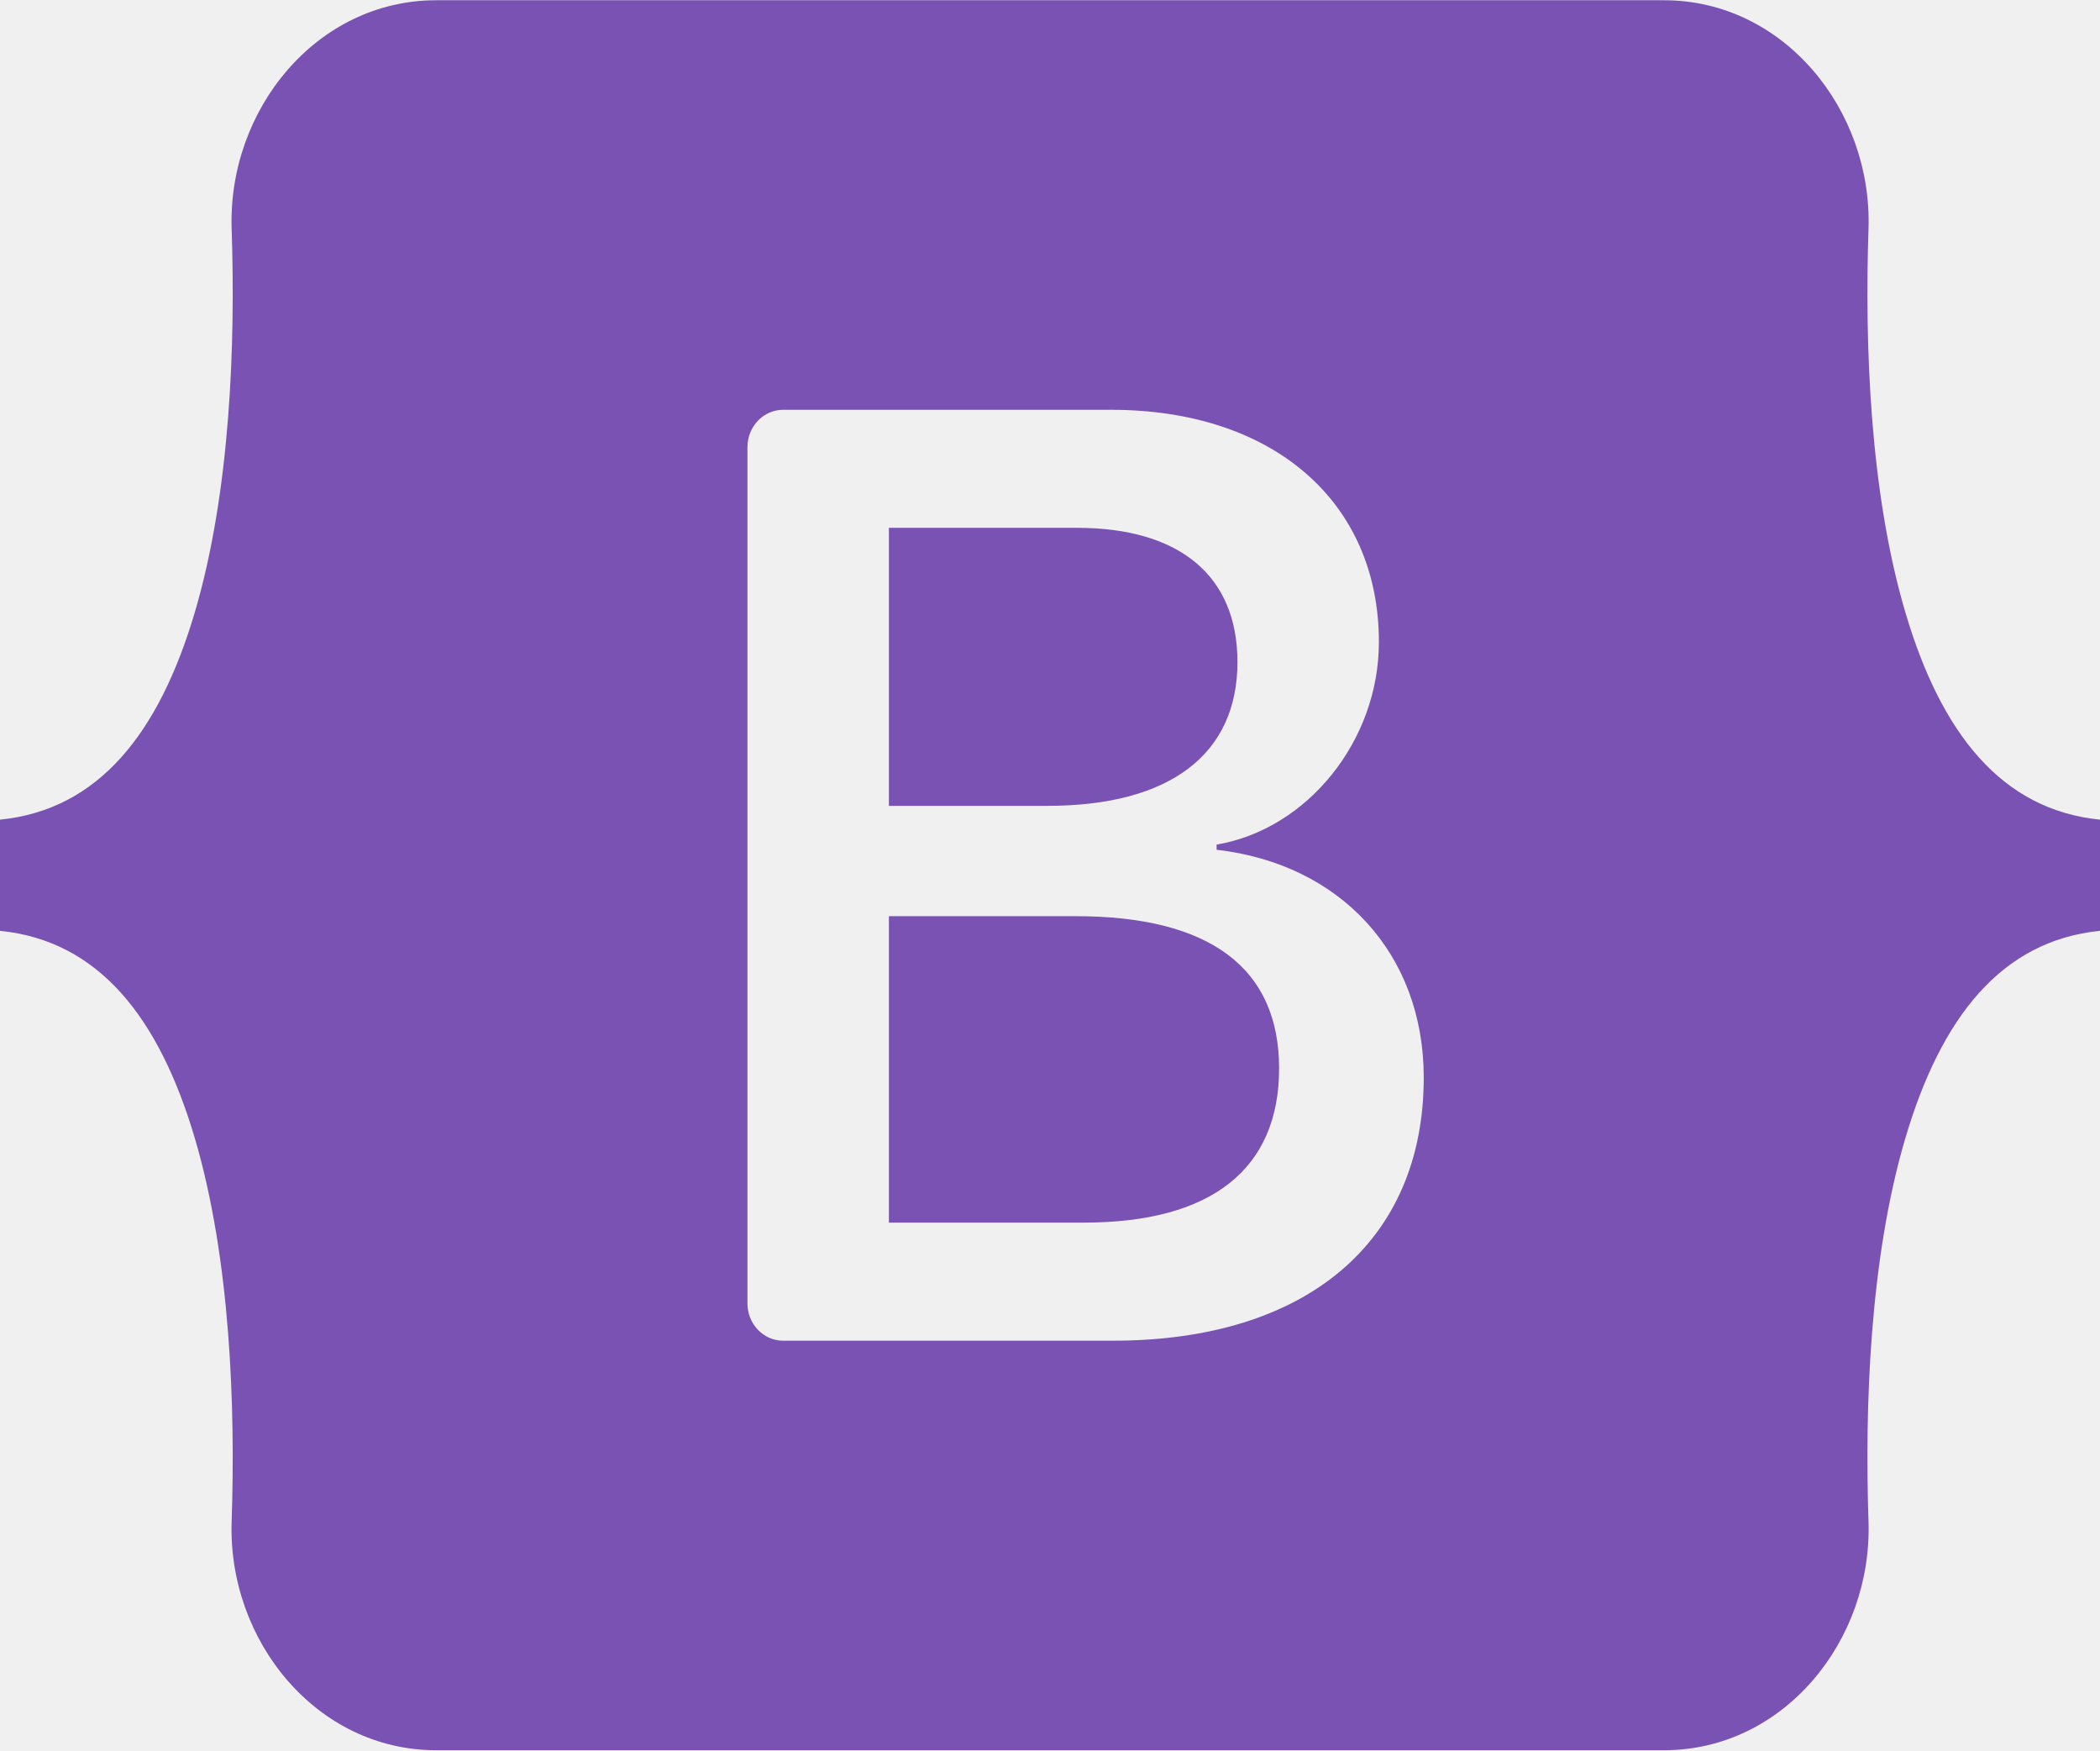
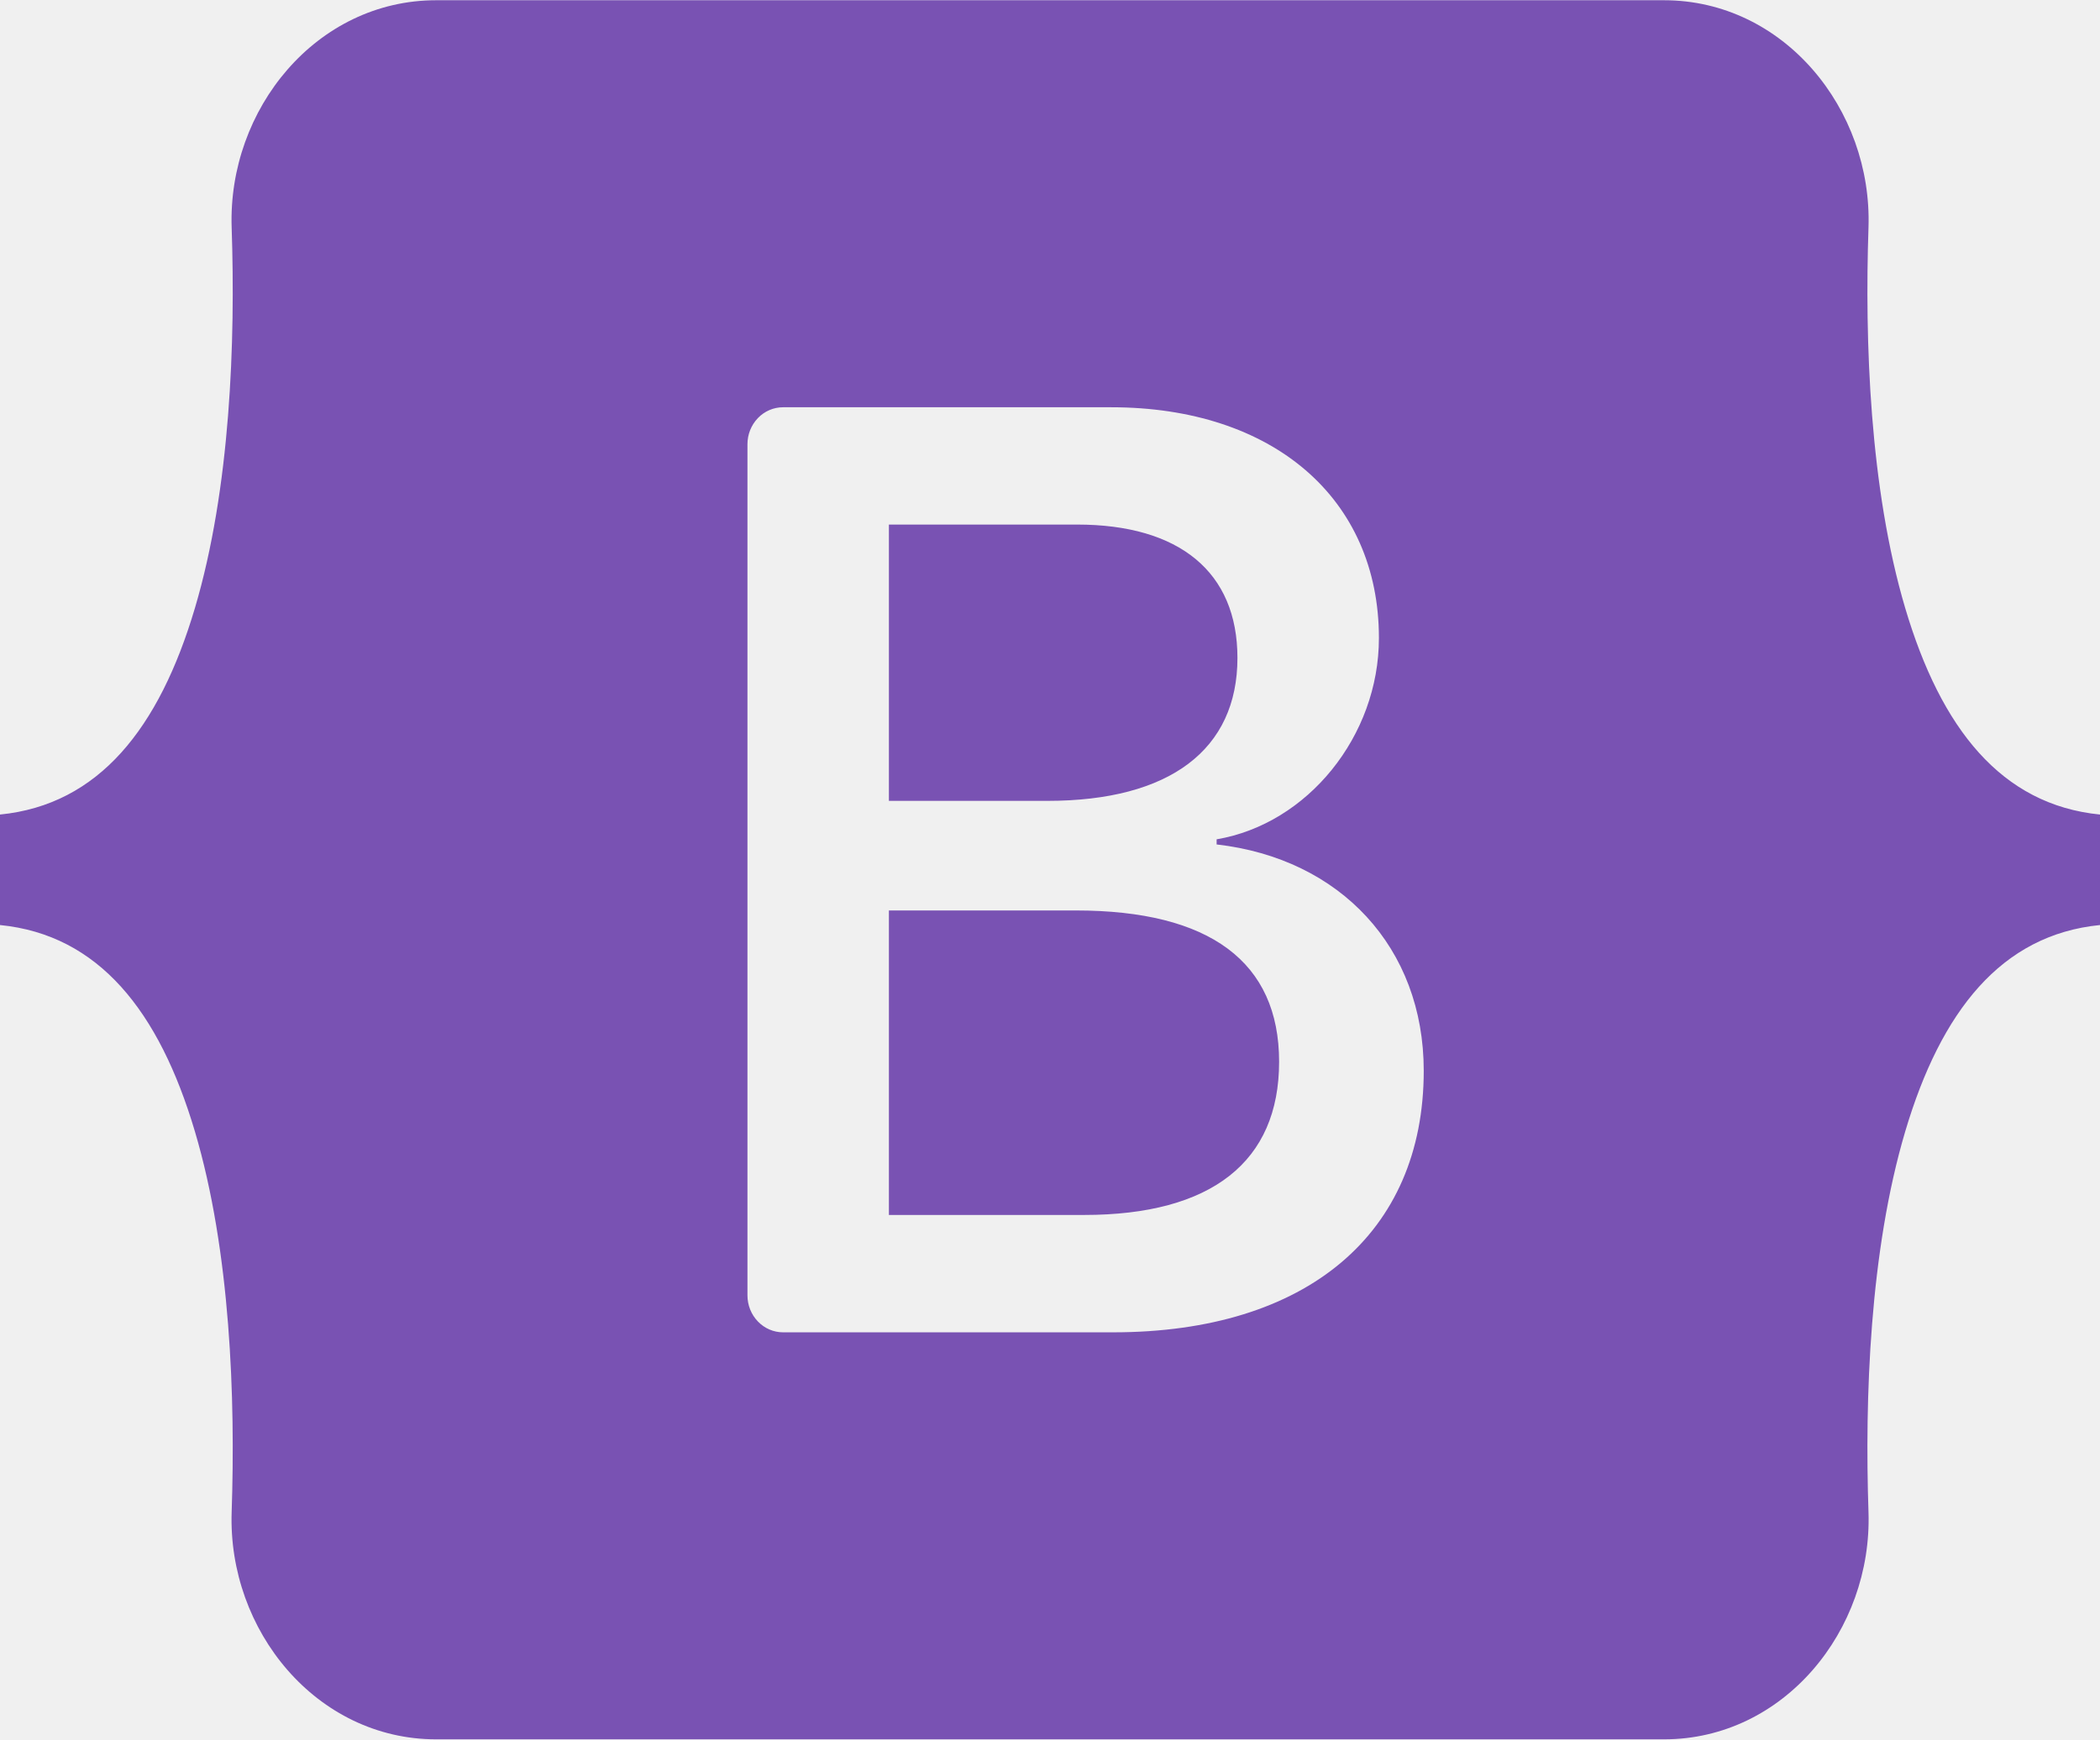
- <svg xmlns="http://www.w3.org/2000/svg" width="42" height="35" viewBox="0 0 42 35" fill="none">
-   <g clip-path="url(#clip0)">
-     <path fill-rule="evenodd" clip-rule="evenodd" d="M8.724 0.005C6.327 0.005 4.554 2.198 4.633 4.577C4.709 6.863 4.61 9.823 3.898 12.237C3.183 14.658 1.974 16.192 0 16.389V18.612C1.974 18.809 3.183 20.343 3.898 22.764C4.61 25.178 4.709 28.138 4.633 30.423C4.554 32.802 6.327 34.996 8.724 34.996H33.28C35.676 34.996 37.449 32.802 37.37 30.423C37.294 28.138 37.392 25.178 38.105 22.764C38.82 20.343 40.026 18.809 42 18.612V16.389C40.026 16.192 38.82 14.658 38.105 12.237C37.392 9.823 37.294 6.863 37.37 4.577C37.449 2.199 35.676 0.005 33.28 0.005H8.723H8.724ZM28.475 21.544C28.475 24.82 26.138 26.807 22.261 26.807H15.661C15.472 26.807 15.291 26.728 15.158 26.589C15.024 26.449 14.949 26.26 14.949 26.062V8.939C14.949 8.741 15.024 8.552 15.158 8.412C15.291 8.273 15.472 8.194 15.661 8.194H22.224C25.456 8.194 27.578 10.026 27.578 12.838C27.578 14.811 26.151 16.578 24.332 16.888V16.991C26.808 17.274 28.475 19.068 28.475 21.544ZM21.541 10.554H17.778V16.113H20.948C23.398 16.113 24.749 15.082 24.749 13.237C24.749 11.509 23.587 10.554 21.541 10.554ZM17.778 18.319V24.446H21.68C24.231 24.446 25.582 23.375 25.582 21.363C25.582 19.351 24.193 18.319 21.516 18.319H17.778V18.319Z" fill="#7952B3" />
-   </g>
-   <defs>
-     <clipPath id="clip0">
-       <rect width="42" height="35" fill="white" />
-     </clipPath>
-   </defs>
+ <svg xmlns="http://www.w3.org/2000/svg" width="70" height="58" viewBox="0 0 70 58" fill="none">
+   <path fill-rule="evenodd" clip-rule="evenodd" d="M14.539 0.008C10.545 0.008 7.59 3.643 7.722 7.585C7.849 11.373 7.684 16.278 6.496 20.279C5.305 24.29 3.291 26.832 0 27.159V30.843C3.291 31.17 5.305 33.711 6.496 37.723C7.684 41.723 7.849 46.629 7.722 50.416C7.59 54.358 10.545 57.994 14.54 57.994H55.466C59.46 57.994 62.415 54.358 62.283 50.416C62.156 46.629 62.321 41.723 63.508 37.723C64.7 33.711 66.709 31.169 70 30.843V27.159C66.709 26.832 64.7 24.291 63.508 20.279C62.321 16.279 62.156 11.373 62.283 7.585C62.415 3.643 59.46 0.008 55.466 0.008H14.539H14.539ZM47.458 35.702C47.458 41.13 43.564 44.423 37.102 44.423H26.102C25.787 44.423 25.485 44.293 25.263 44.061C25.04 43.83 24.915 43.516 24.915 43.189V14.813C24.915 14.485 25.04 14.172 25.263 13.94C25.485 13.709 25.787 13.579 26.102 13.579H37.039C42.427 13.579 45.964 16.614 45.964 21.274C45.964 24.544 43.585 27.472 40.554 27.985V28.156C44.68 28.626 47.458 31.598 47.458 35.702ZM35.902 17.49H29.63V26.703H34.913C38.997 26.703 41.248 24.992 41.248 21.936C41.248 19.072 39.312 17.49 35.902 17.49ZM29.63 30.358V40.51H36.133C40.385 40.51 42.637 38.736 42.637 35.402C42.637 32.068 40.322 30.357 35.86 30.357H29.63V30.358Z" fill="#7952B3" />
</svg>
